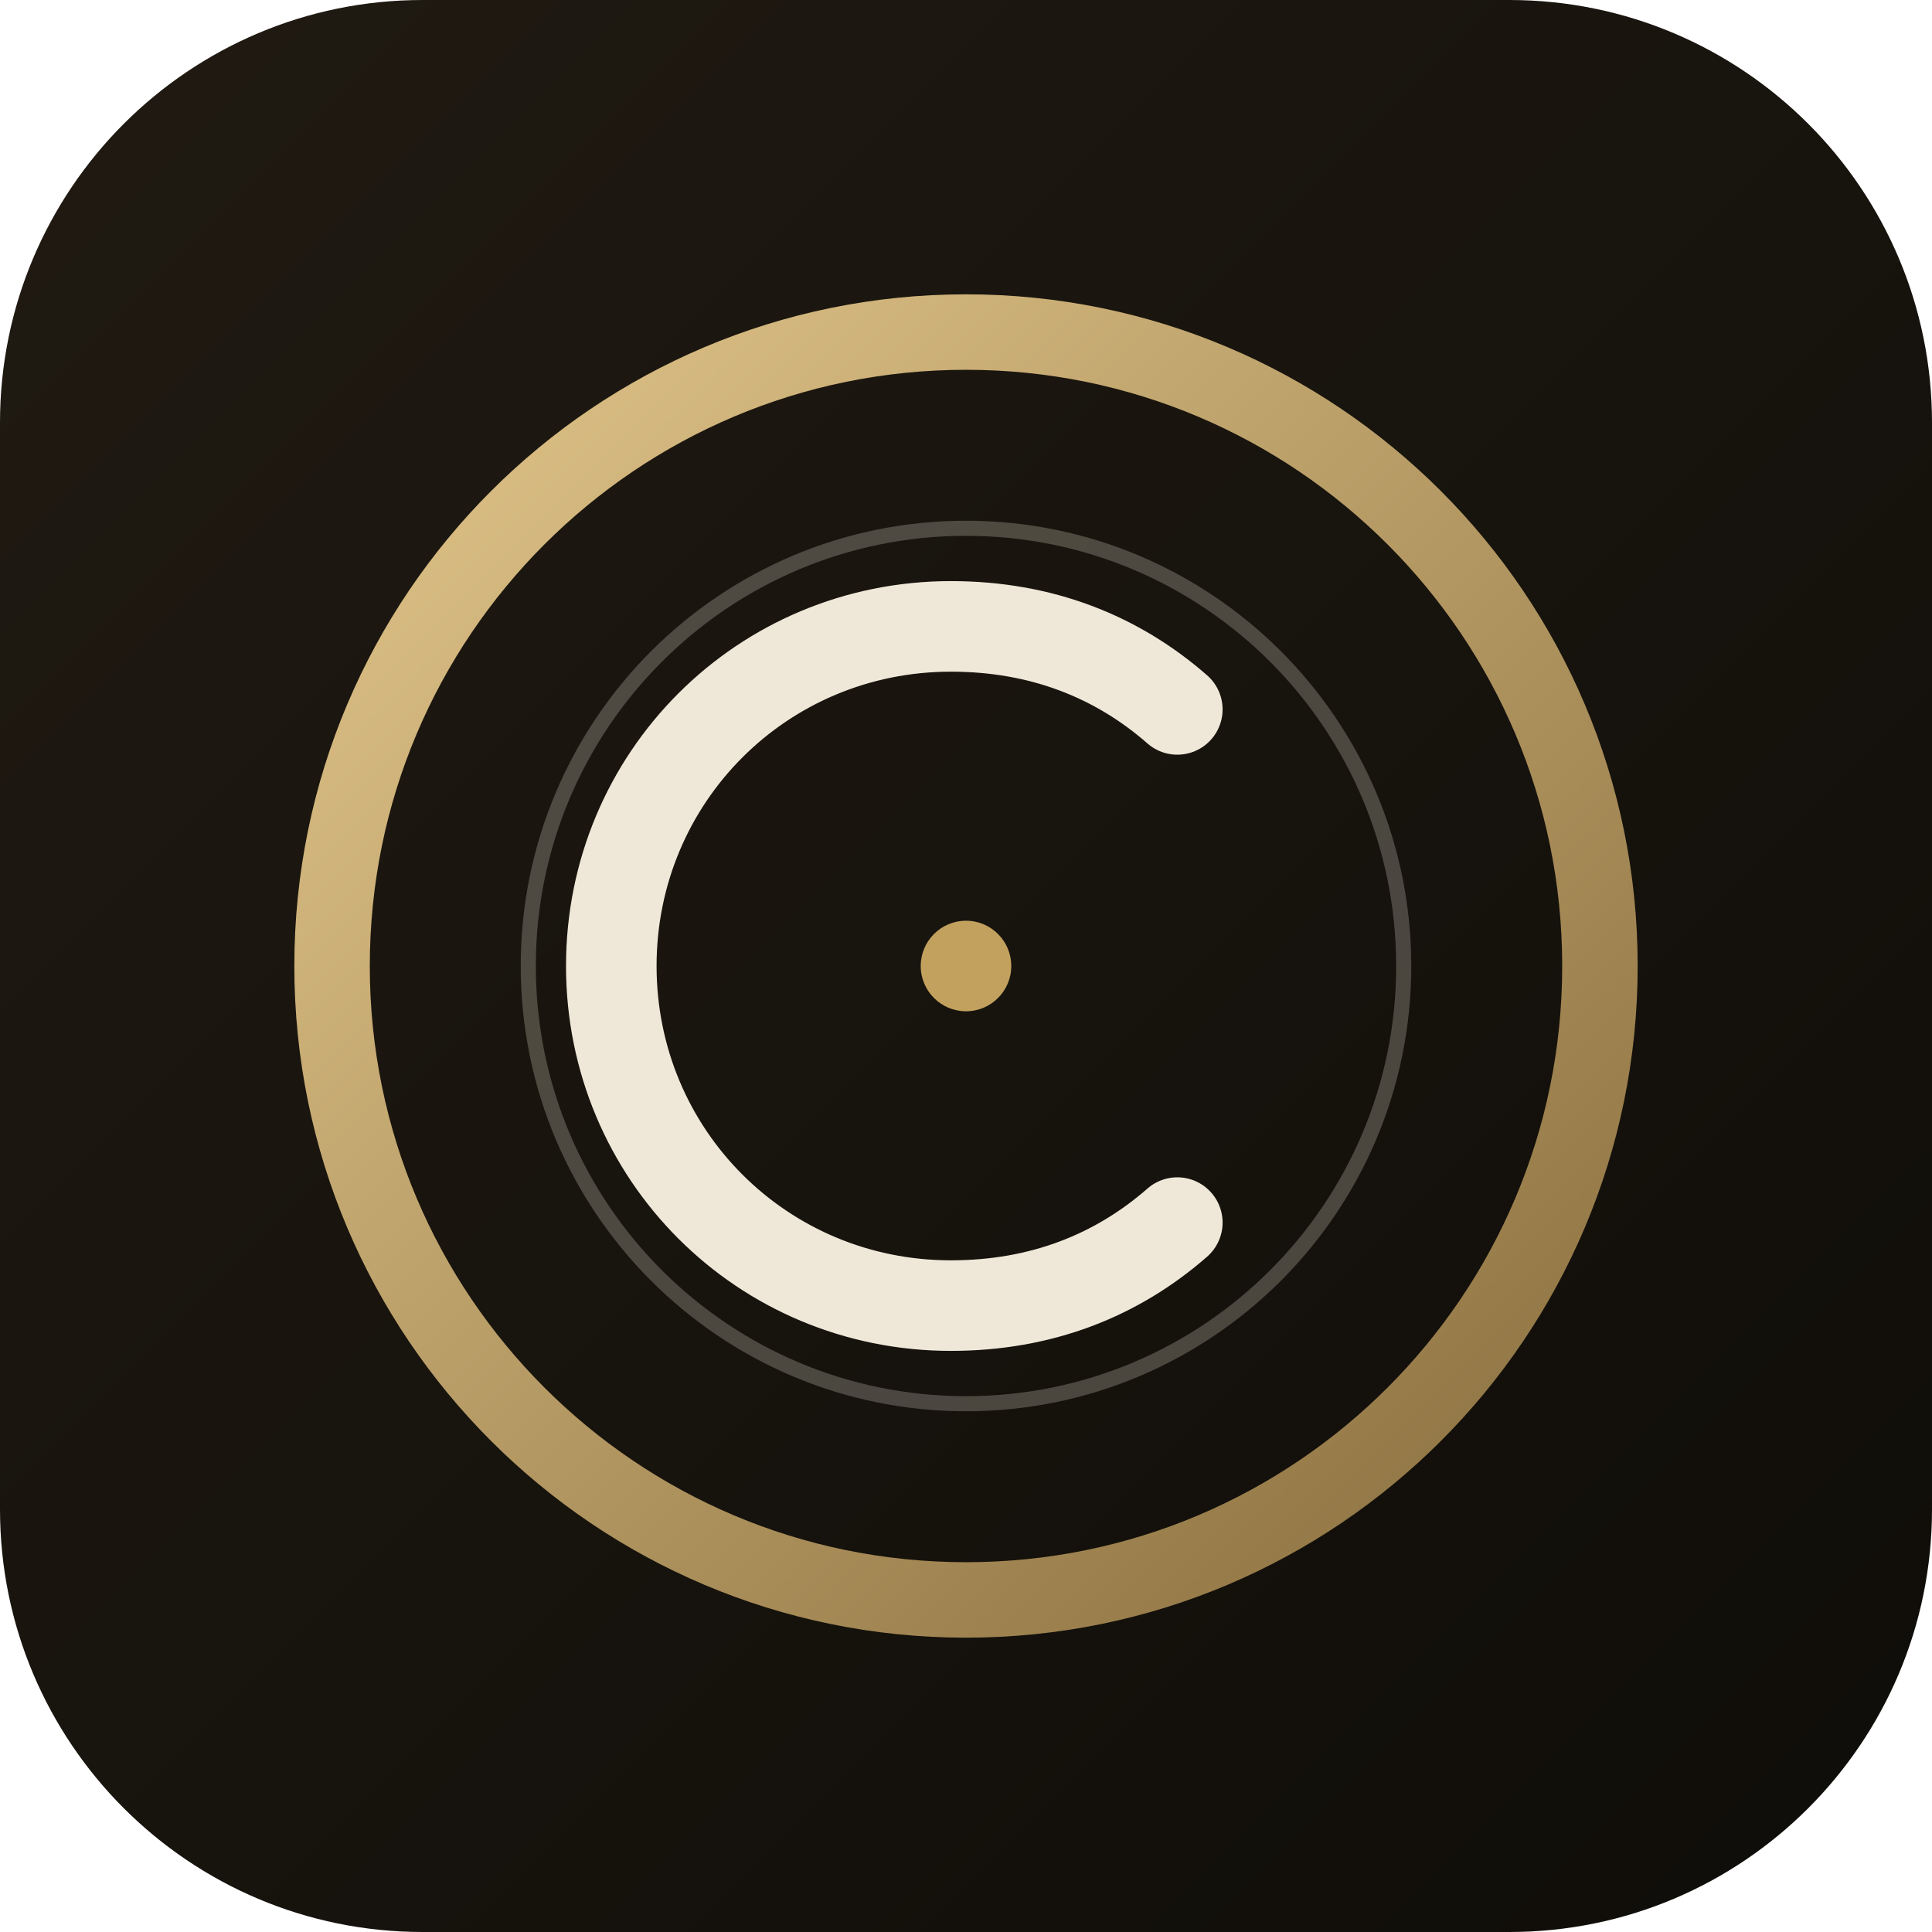
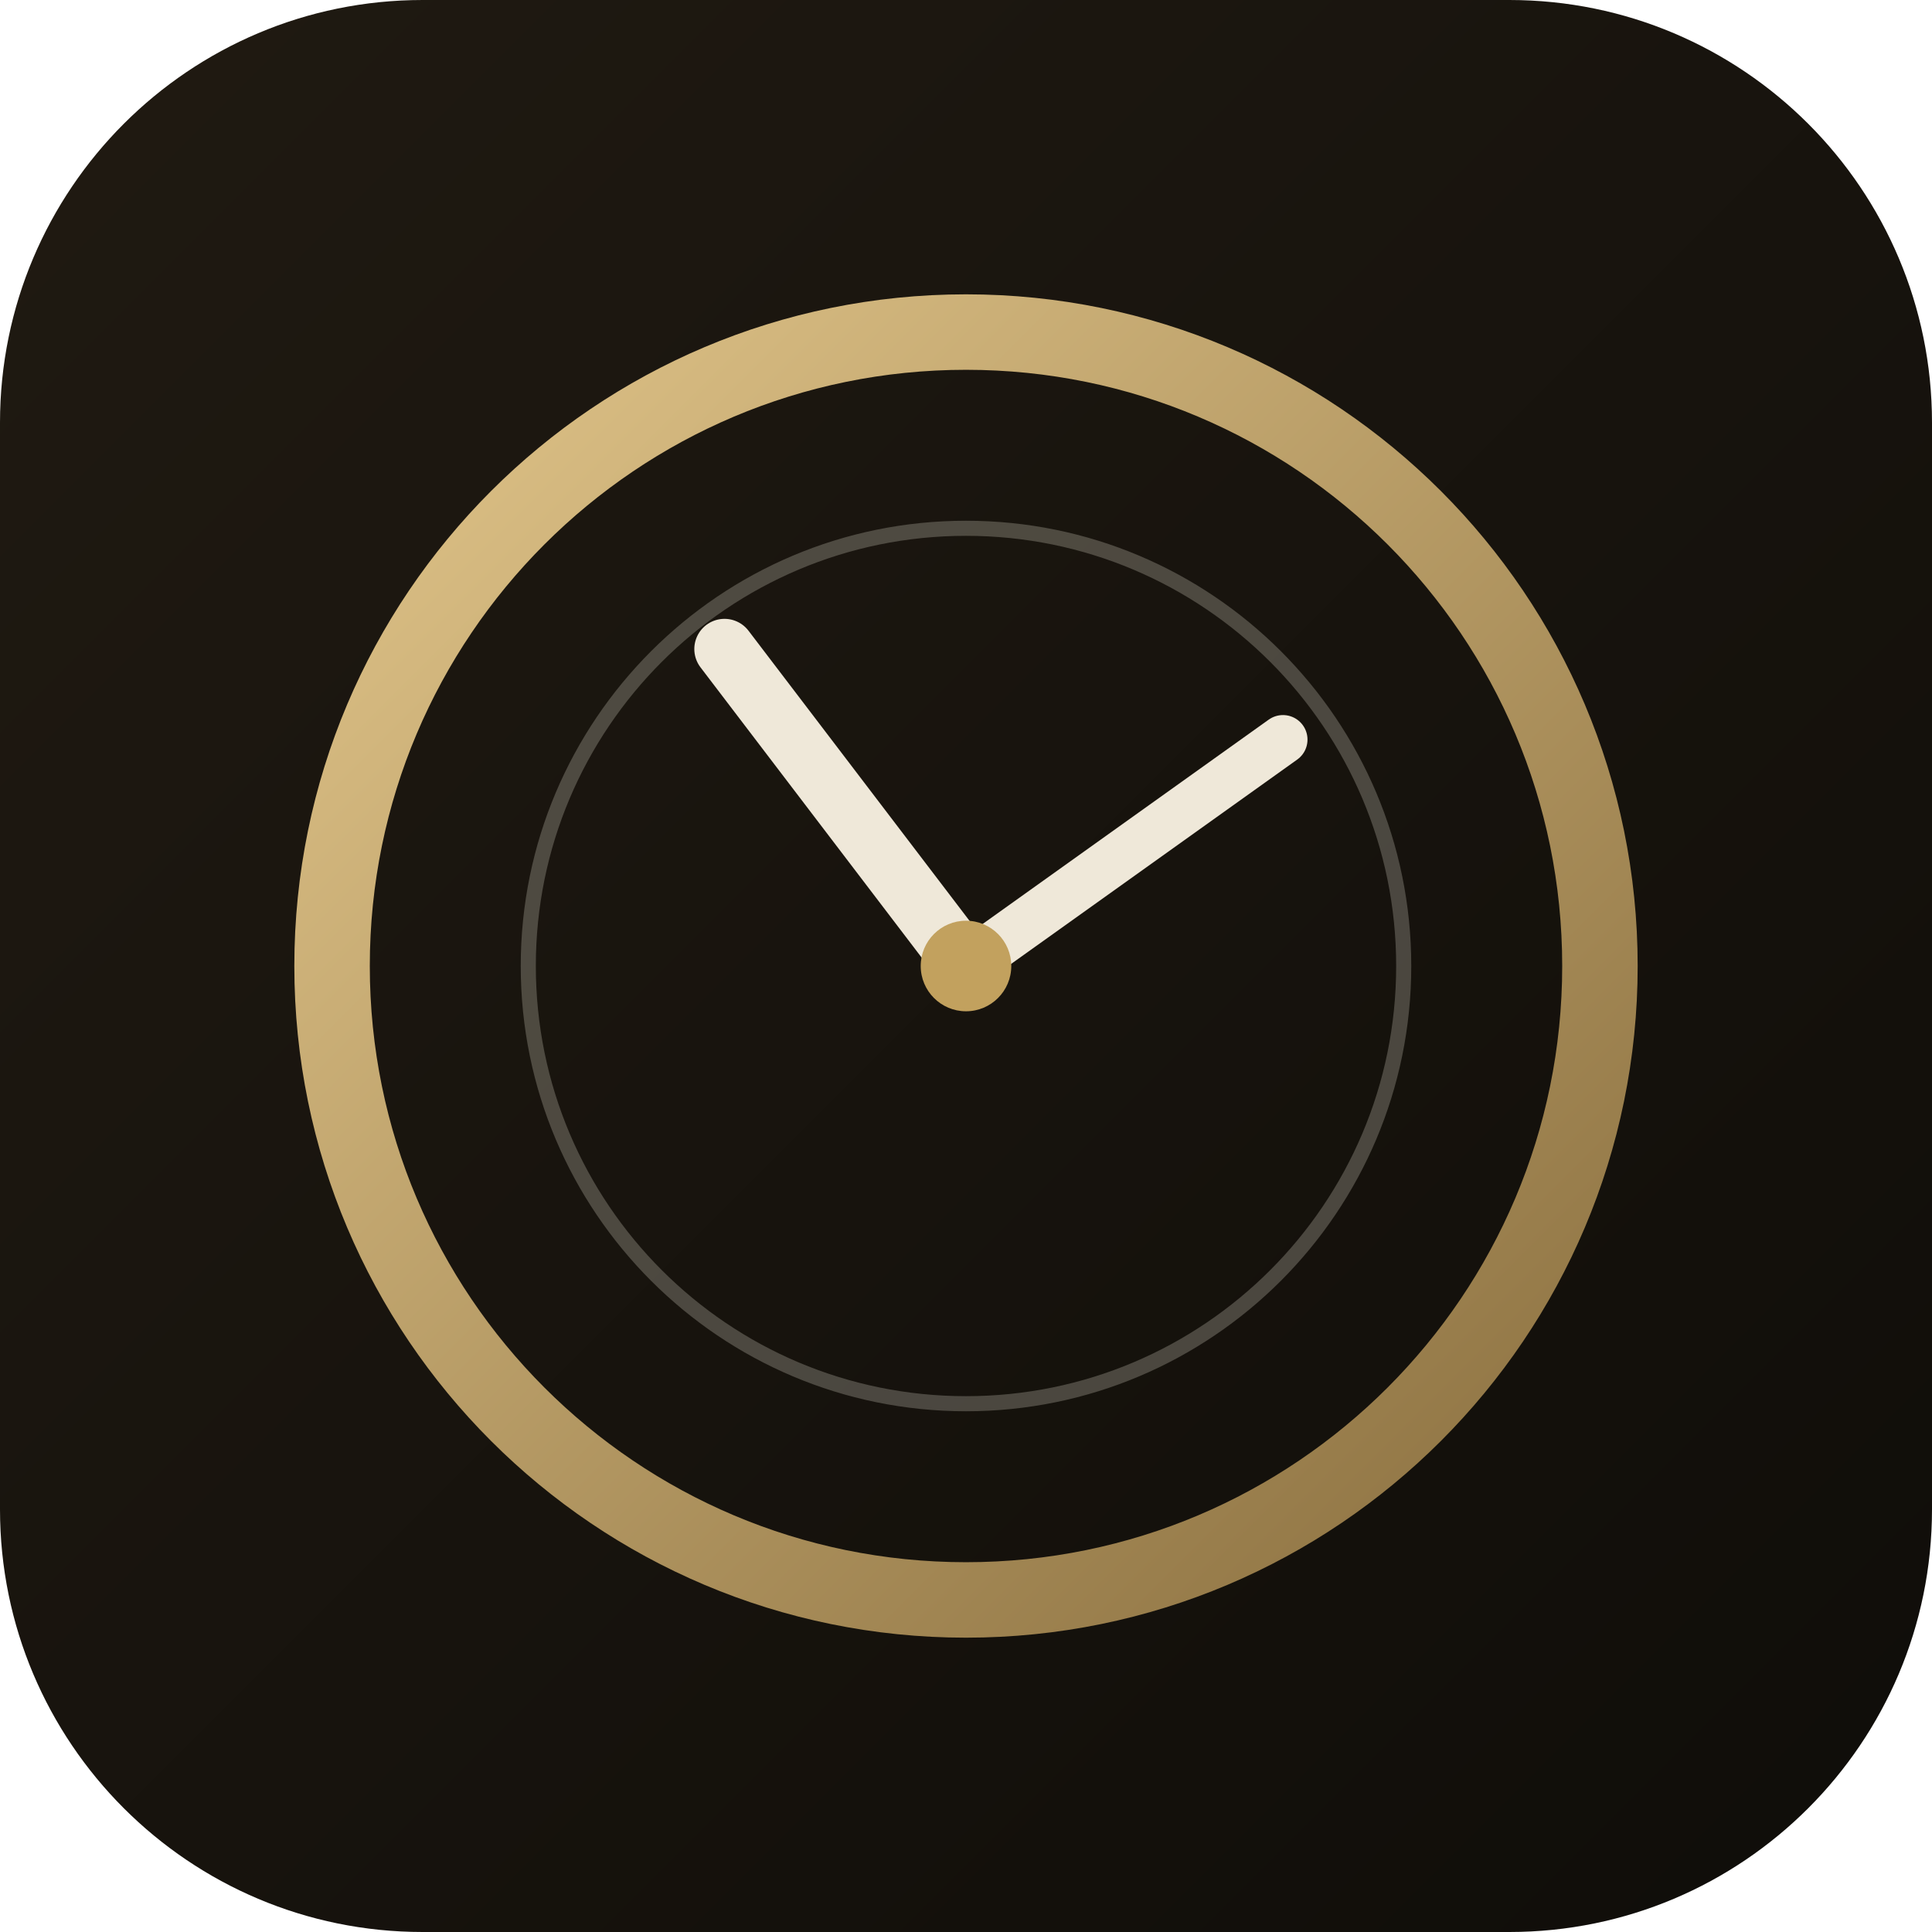
<svg xmlns="http://www.w3.org/2000/svg" viewBox="0 0 256 256">
  <defs>
    <linearGradient id="bg" x1="0" y1="0" x2="1" y2="1">
      <stop offset="0" stop-color="#201a12" />
      <stop offset="1" stop-color="#0f0d09" />
    </linearGradient>
    <linearGradient id="ring" x1="0" y1="0" x2="1" y2="1">
      <stop offset="0" stop-color="#e1c58a" />
      <stop offset="1" stop-color="#8a6f3f" />
    </linearGradient>
  </defs>
  <rect width="256" height="256" rx="56" fill="url(#bg)" />
  <circle cx="128" cy="128" r="84" fill="none" stroke="url(#ring)" stroke-width="10" />
  <circle cx="128" cy="128" r="58" fill="none" stroke="#efe8d9" stroke-opacity=".25" stroke-width="2" />
-   <path d="M156 94c-8-7-18-11-30-11-25 0-45 20-45 45s20 45 45 45c12 0 22-4 30-11" fill="none" stroke="#efe8d9" stroke-width="12" stroke-linecap="round" />
+   <line x1="128" y1="128" x2="96" y2="86" stroke="#efe8d9" stroke-width="8" stroke-linecap="round" />
+   <line x1="128" y1="128" x2="170" y2="98" stroke="#efe8d9" stroke-width="6.5" stroke-linecap="round" />
  <circle cx="128" cy="128" r="6" fill="#c2a15e" />
</svg>
